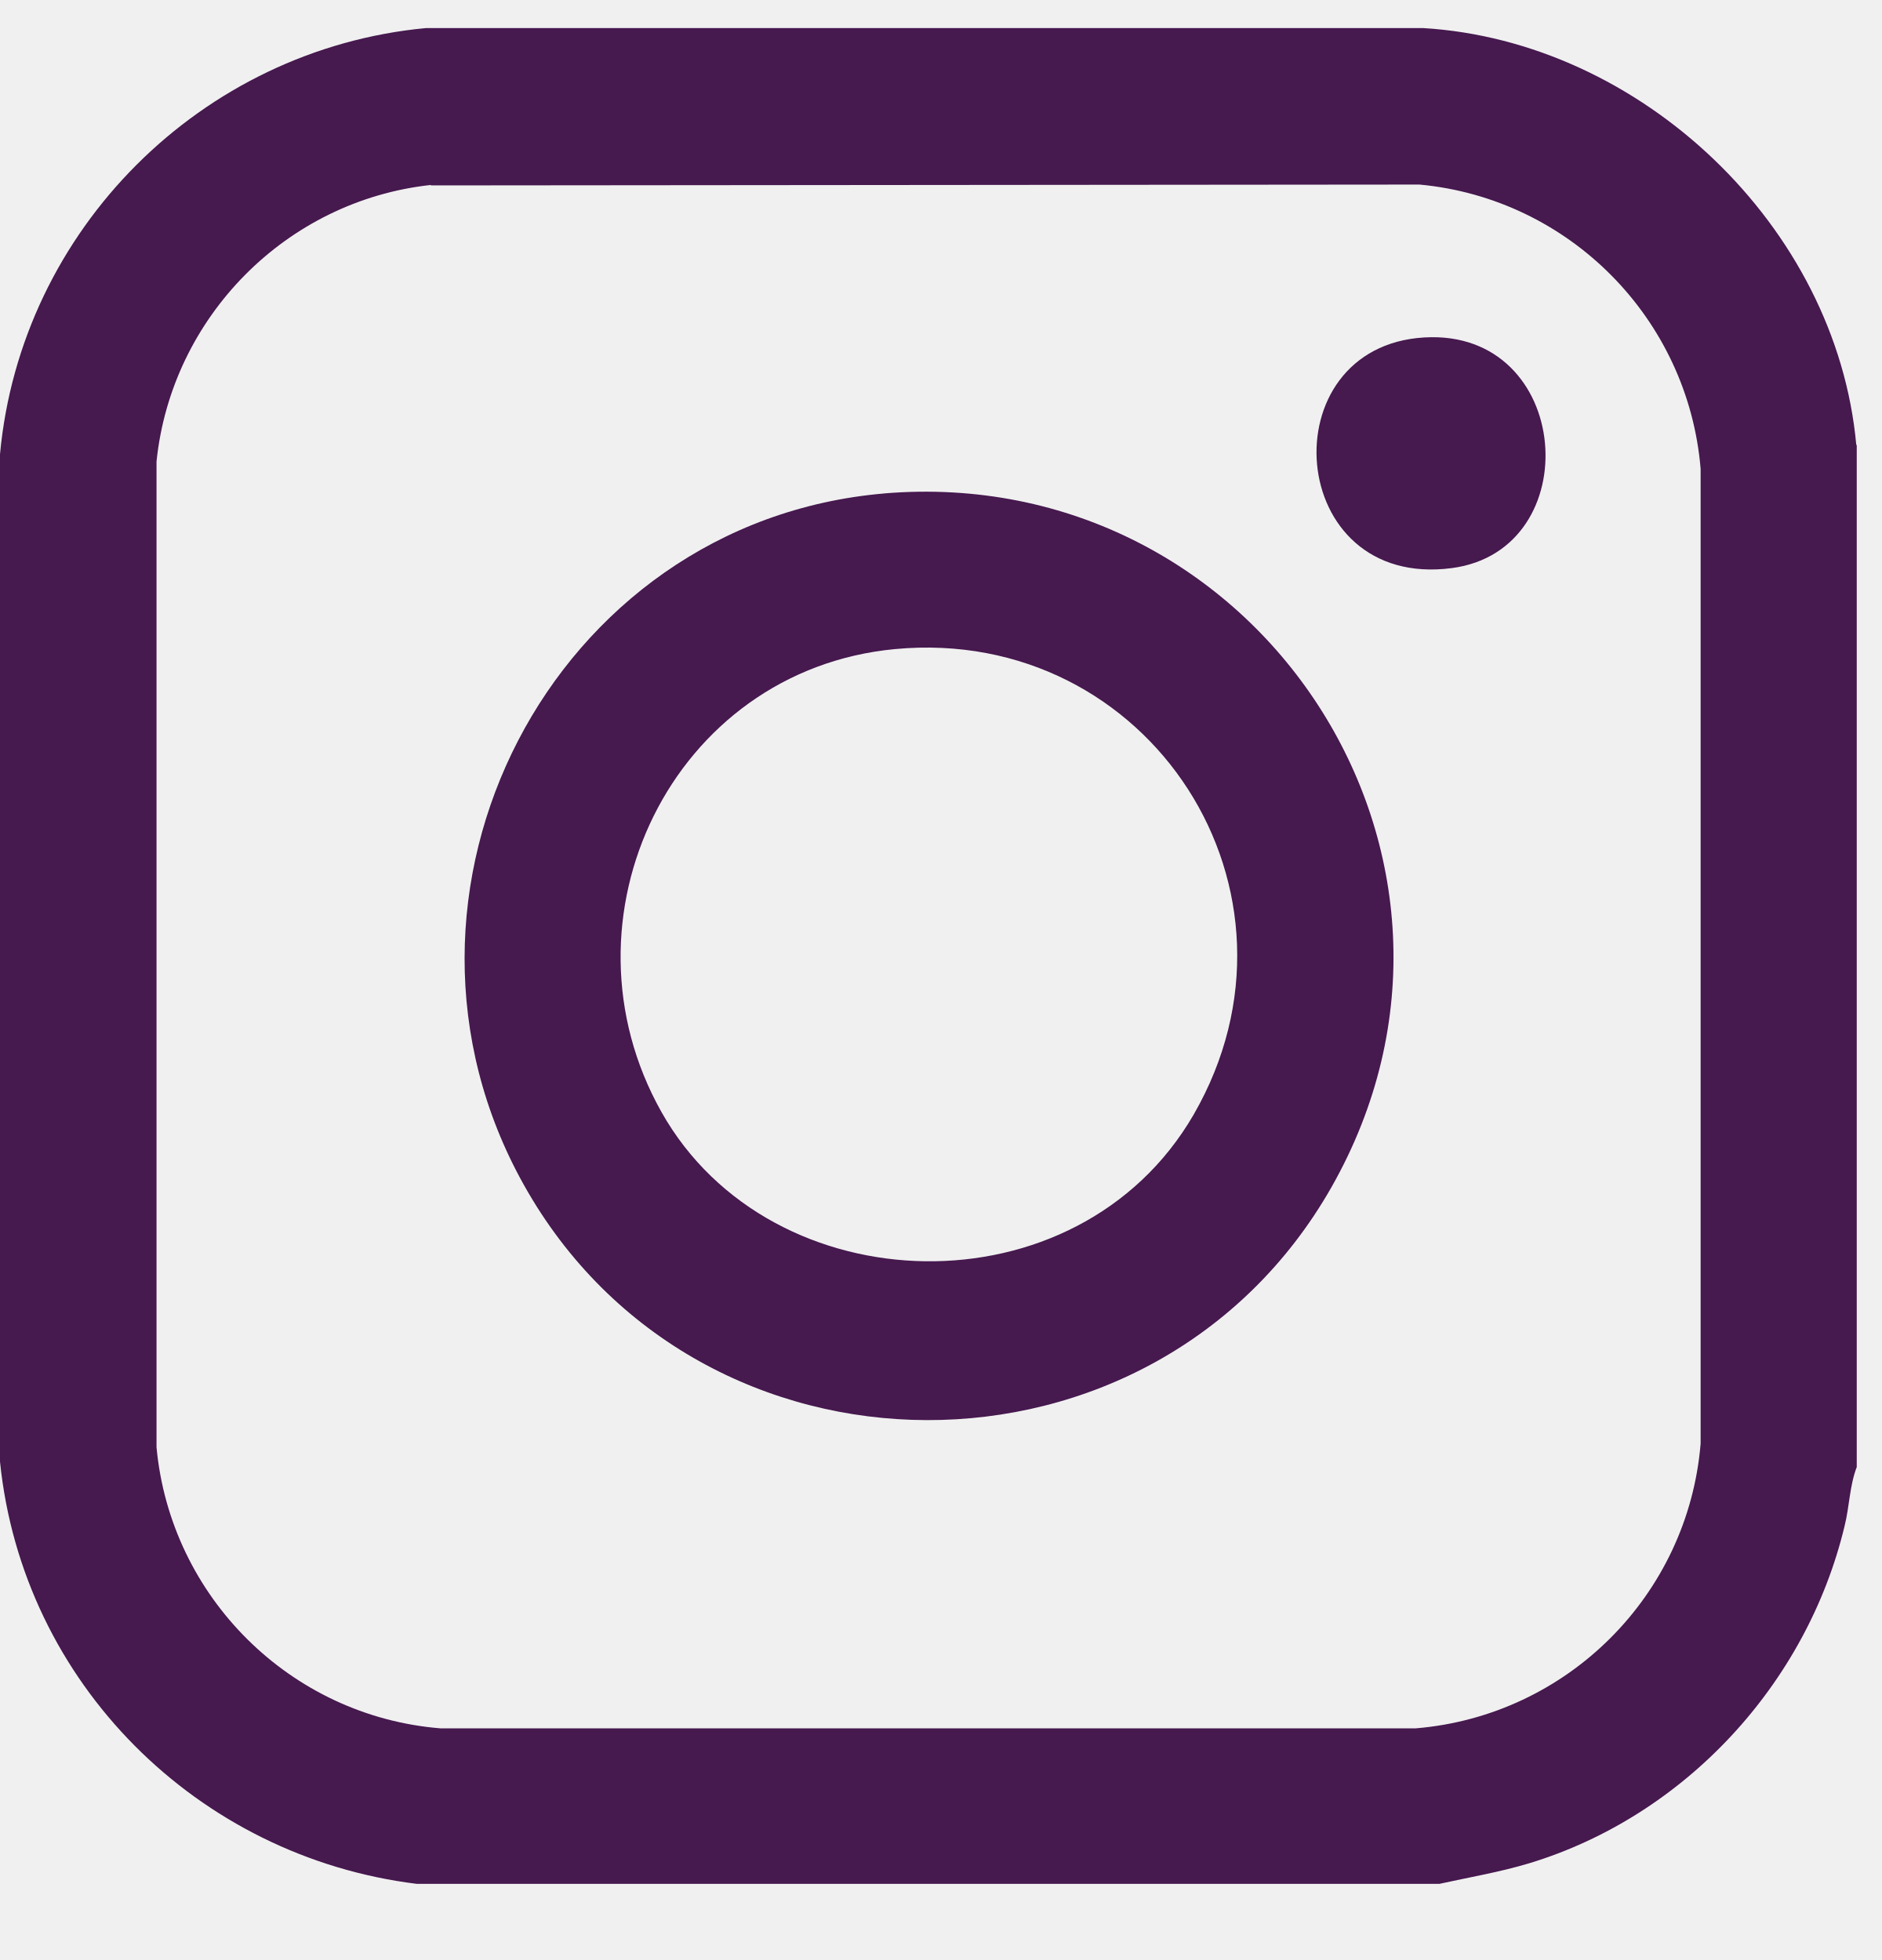
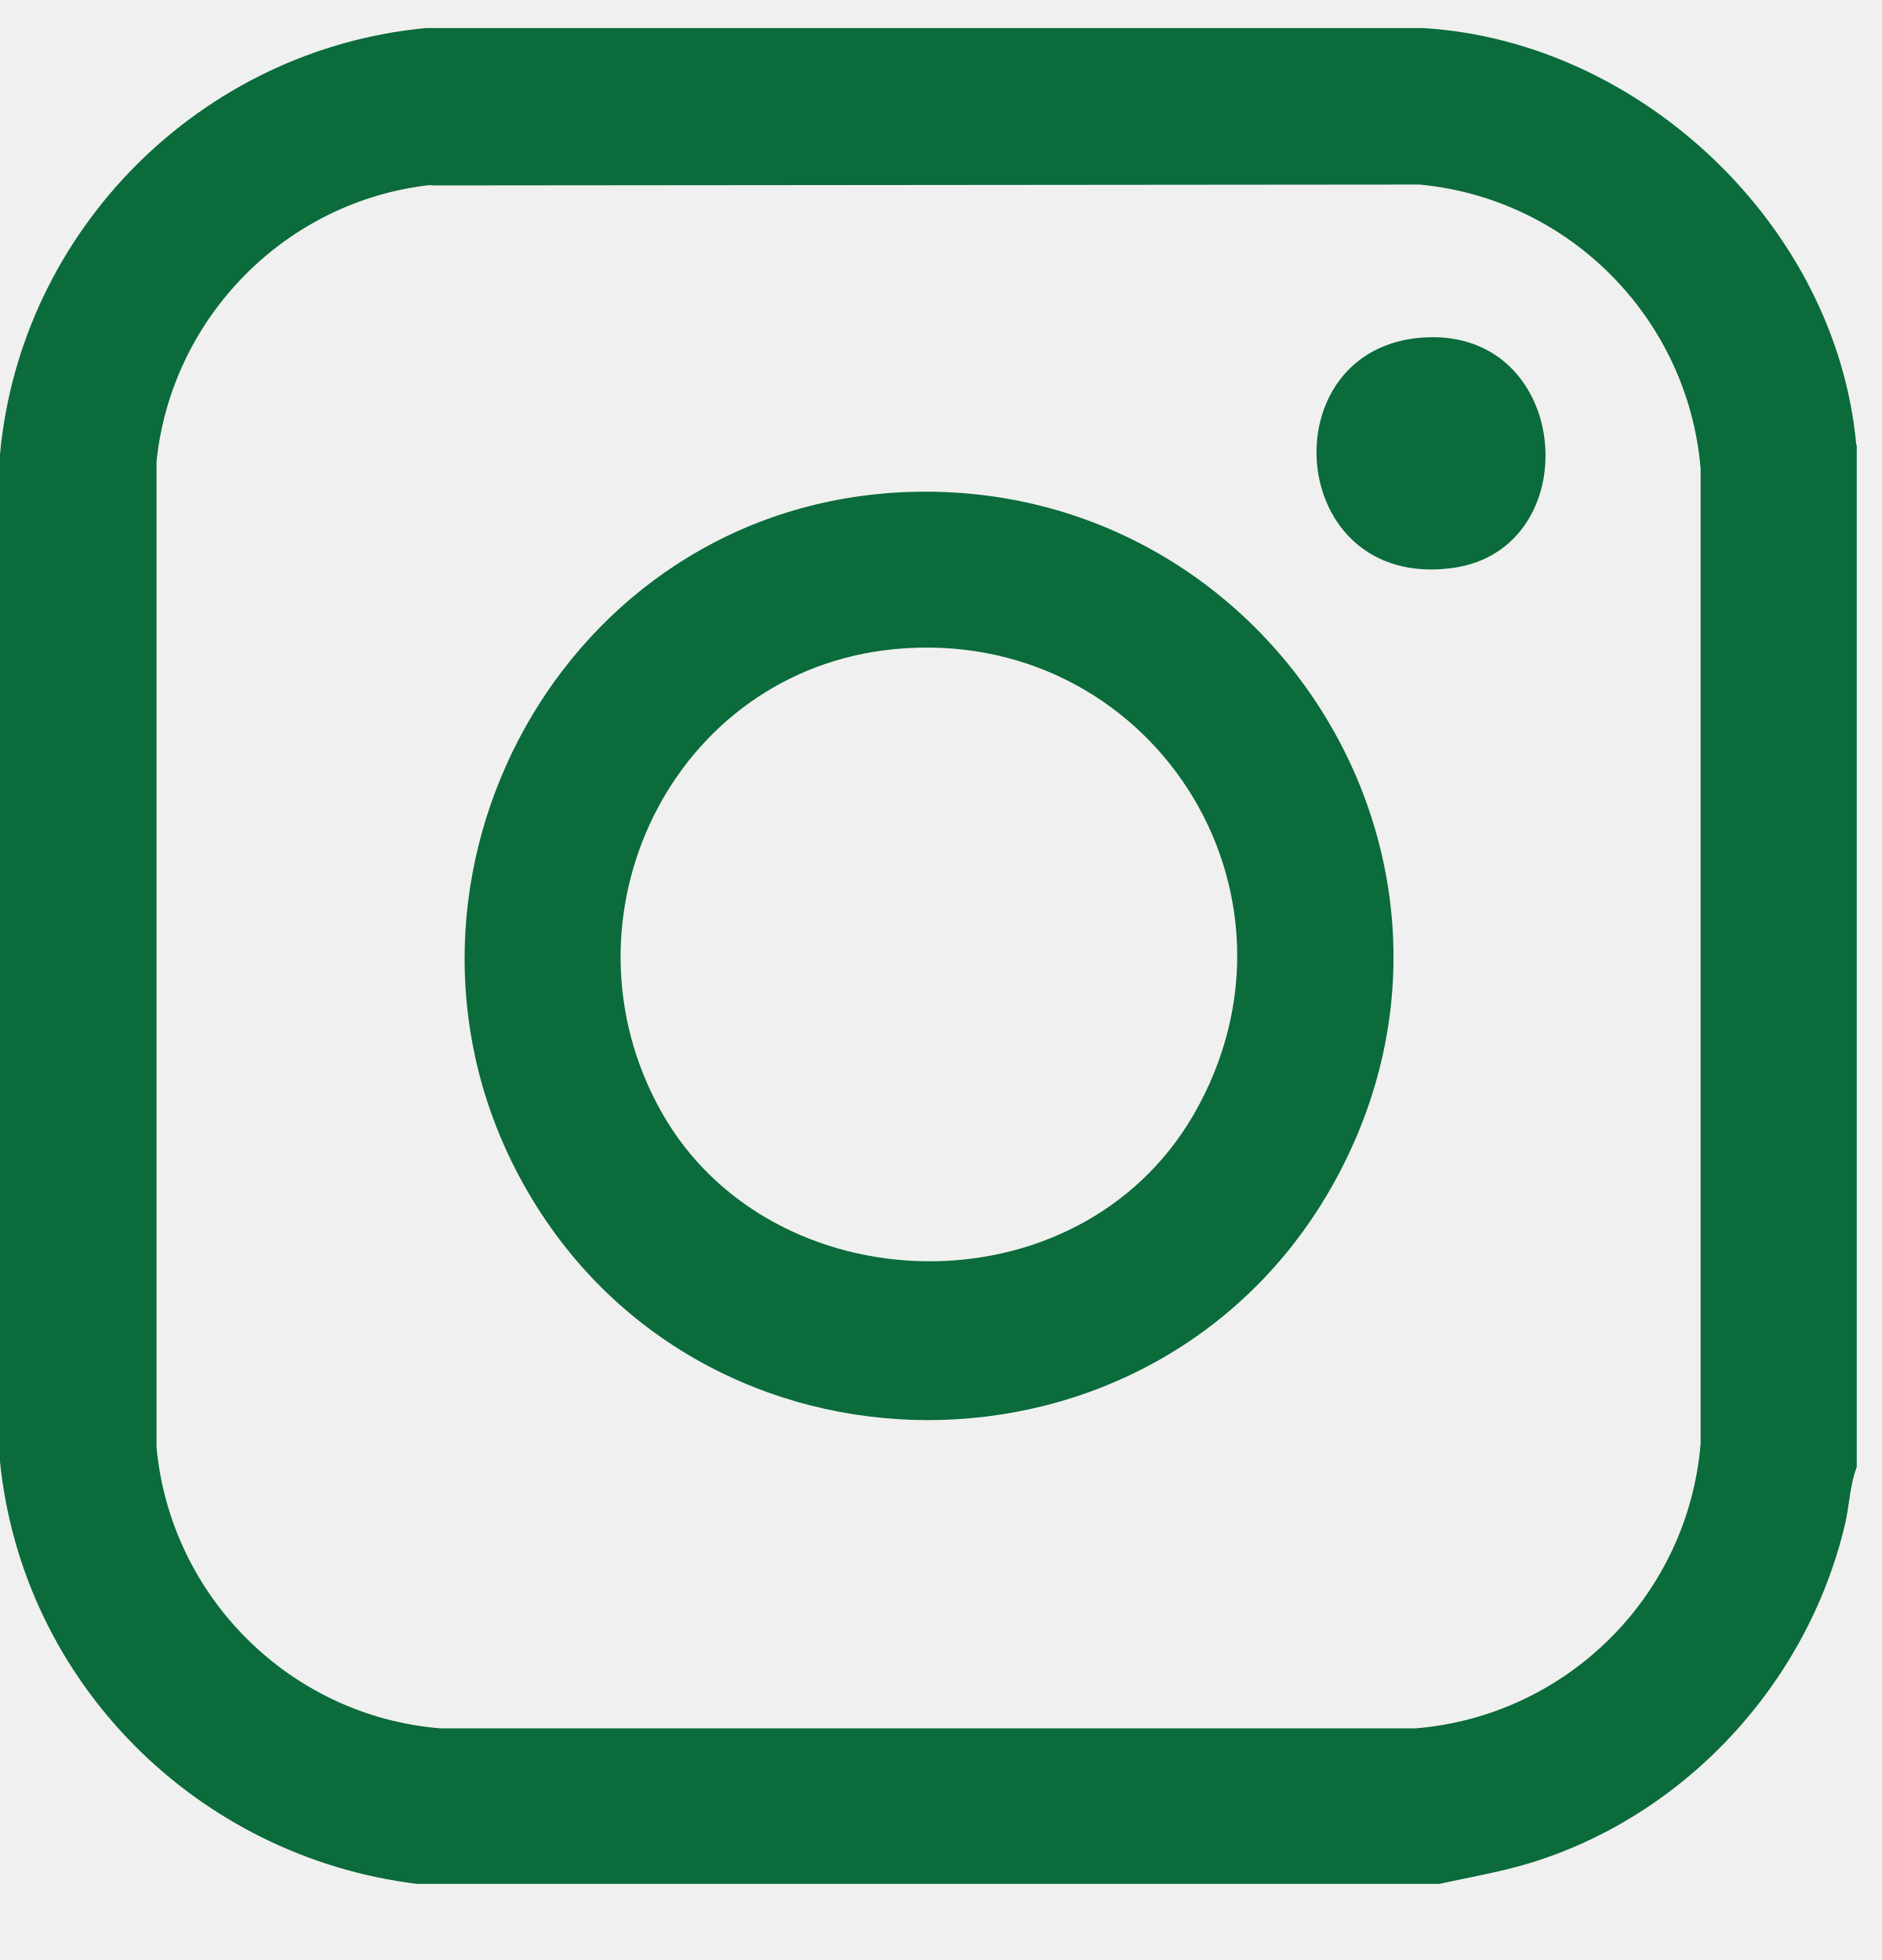
<svg xmlns="http://www.w3.org/2000/svg" width="24" height="25" viewBox="0 0 24 25" fill="none">
  <g clip-path="url(#clip0_87_287)">
-     <path d="M23.678 5.675V18.712C23.586 18.953 23.586 19.211 23.523 19.464C23.041 21.477 21.486 23.163 19.502 23.766C19.123 23.88 18.739 23.944 18.355 24.029H5.317C2.518 23.685 0.287 21.466 0 18.643V5.795C0.264 2.927 2.57 0.627 5.432 0.358H18.148C20.924 0.524 23.419 2.887 23.672 5.675H23.678ZM5.495 2.359C3.648 2.56 2.185 4.046 1.996 5.887V18.46C2.174 20.37 3.705 21.89 5.615 22.045H18.056C19.989 21.884 21.527 20.347 21.687 18.414V5.979C21.527 4.063 20.012 2.532 18.102 2.354L5.495 2.365V2.359Z" fill="#46194F" />
-     <path d="M11.271 6.294C16.043 5.893 19.364 10.946 16.978 15.145C14.718 19.114 8.913 19.102 6.682 15.116C4.6 11.399 7.032 6.656 11.277 6.294H11.271ZM11.414 8.279C8.569 8.548 7.044 11.715 8.437 14.187C9.831 16.659 13.743 16.774 15.223 14.215C16.858 11.376 14.666 7.975 11.414 8.279Z" fill="#46194F" />
-     <path d="M18.165 4.304C20.058 4.195 20.253 7.017 18.515 7.246C16.387 7.527 16.175 4.419 18.165 4.304Z" fill="#46194F" />
+     <path d="M23.678 5.675V18.712C23.586 18.953 23.586 19.211 23.523 19.464C23.041 21.477 21.486 23.163 19.502 23.766C19.123 23.88 18.739 23.944 18.355 24.029H5.317C2.518 23.685 0.287 21.466 0 18.643V5.795C0.264 2.927 2.57 0.627 5.432 0.358H18.148C20.924 0.524 23.419 2.887 23.672 5.675H23.678ZM5.495 2.359C3.648 2.56 2.185 4.046 1.996 5.887V18.46C2.174 20.37 3.705 21.89 5.615 22.045H18.056C19.989 21.884 21.527 20.347 21.687 18.414V5.979C21.527 4.063 20.012 2.532 18.102 2.354L5.495 2.365V2.359Z" fill="#0B6B3A" />
+     <path d="M11.271 6.294C16.043 5.893 19.364 10.946 16.978 15.145C14.718 19.114 8.913 19.102 6.682 15.116C4.6 11.399 7.032 6.656 11.277 6.294H11.271ZM11.414 8.279C8.569 8.548 7.044 11.715 8.437 14.187C9.831 16.659 13.743 16.774 15.223 14.215C16.858 11.376 14.666 7.975 11.414 8.279Z" fill="#0B6B3A" />
+     <path d="M18.165 4.304C20.058 4.195 20.253 7.017 18.515 7.246C16.387 7.527 16.175 4.419 18.165 4.304Z" fill="#0B6B3A" />
  </g>
  <defs>
    <clipPath id="clip0_87_287">
      <rect width="23.678" height="23.678" fill="white" transform="translate(0 0.357666)" />
    </clipPath>
  </defs>
</svg>
